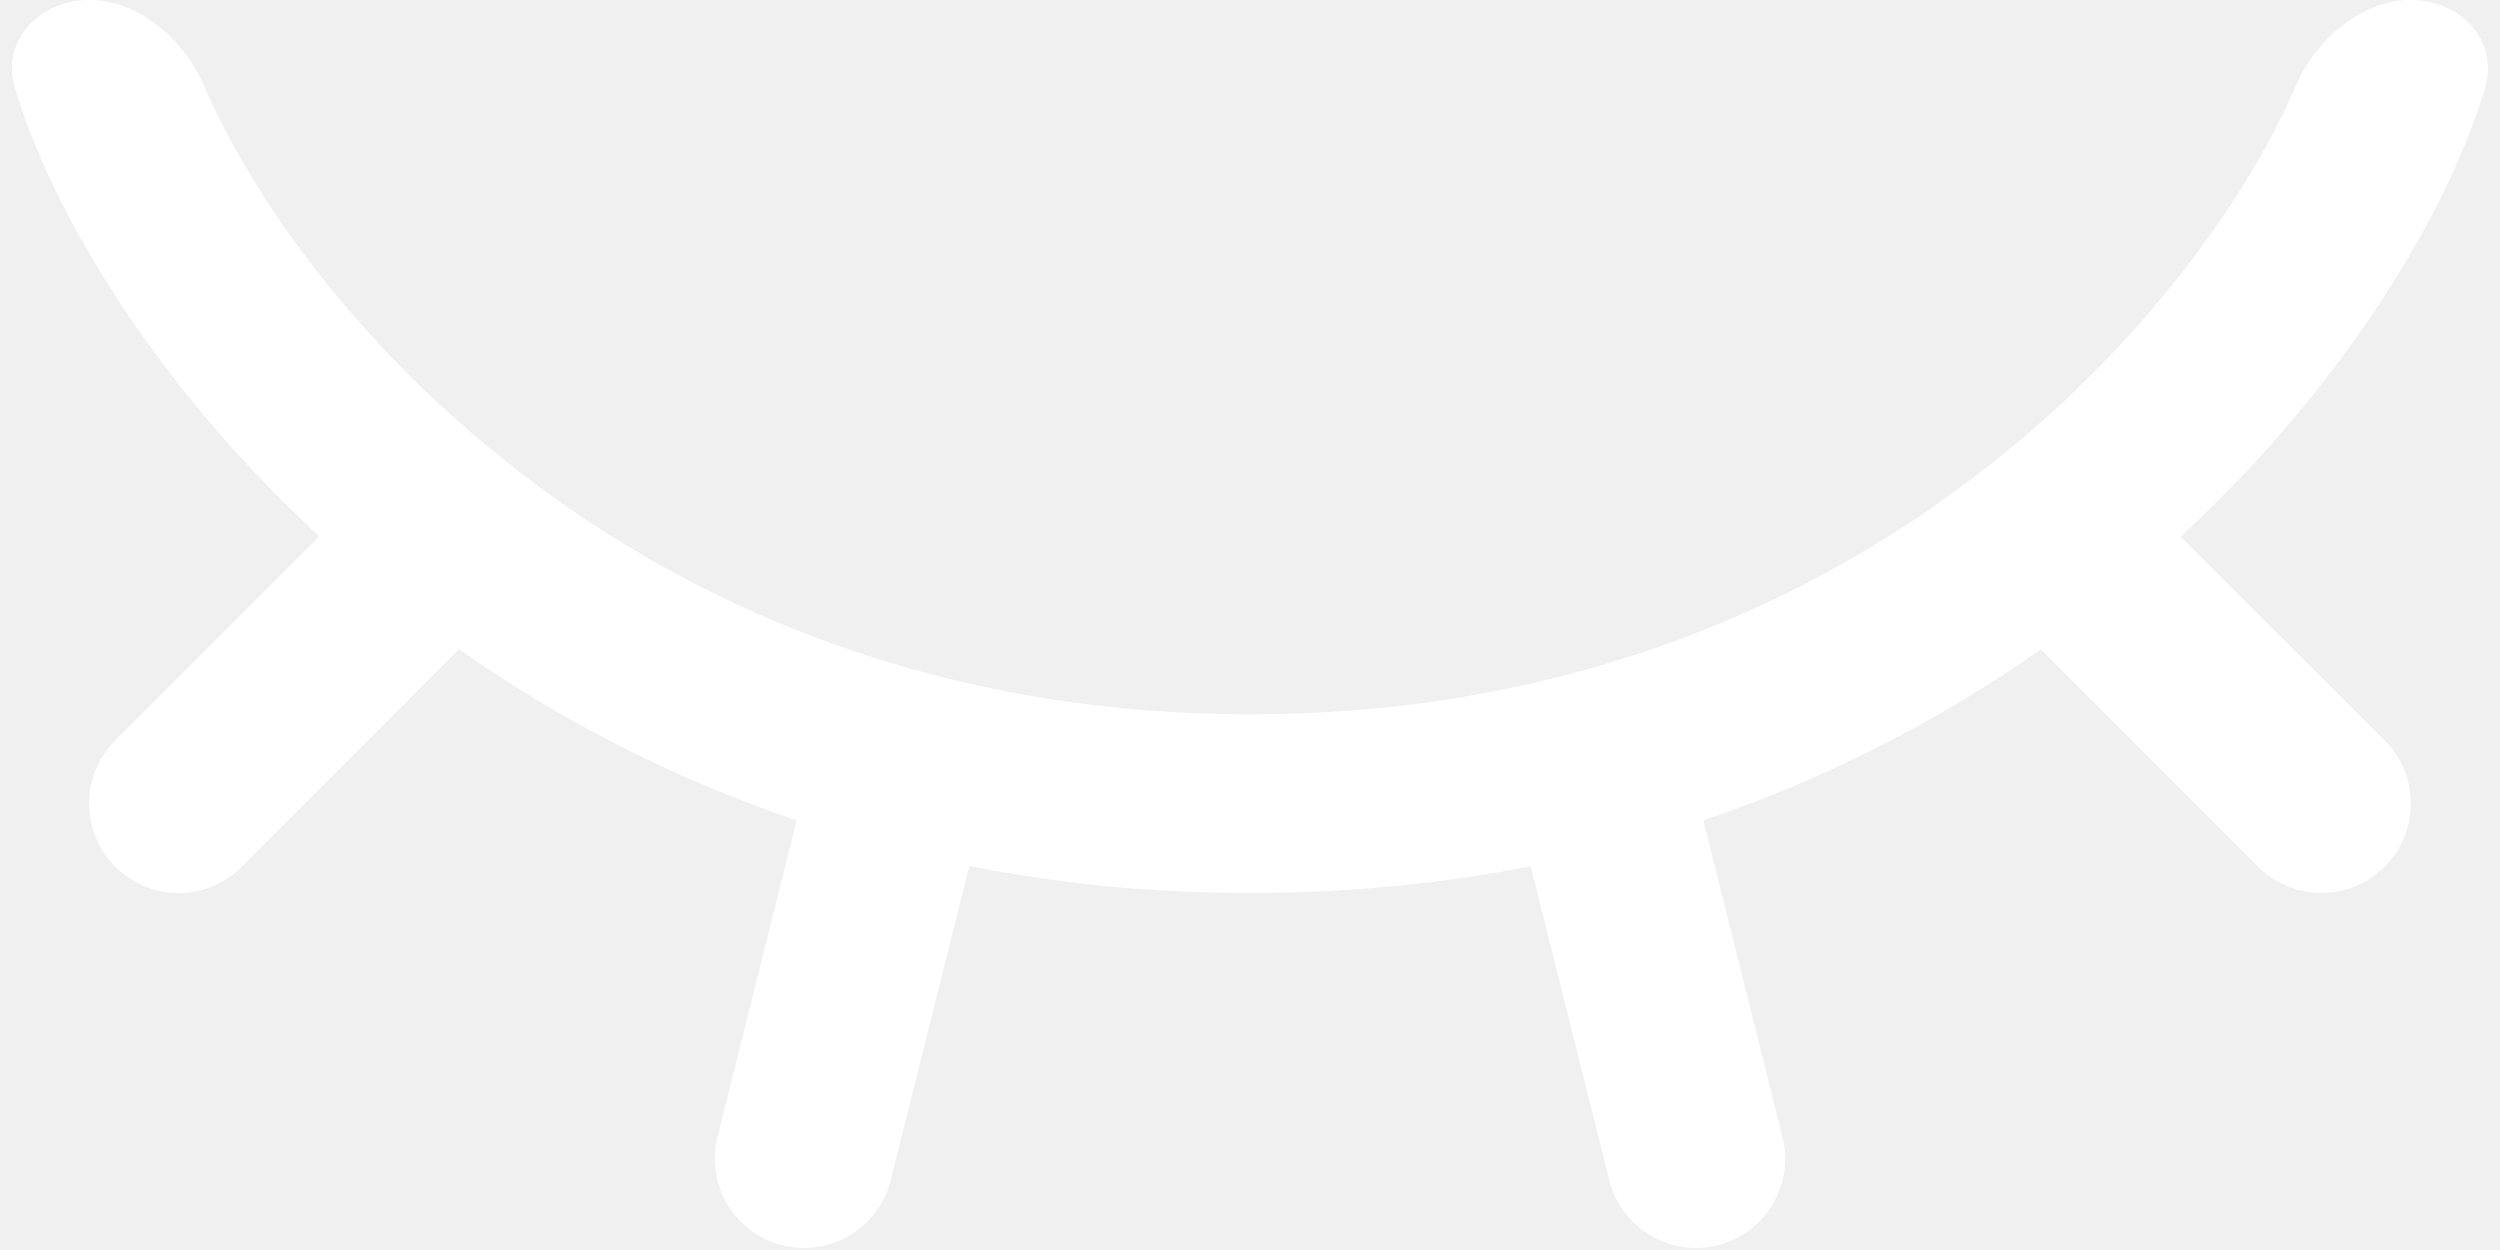
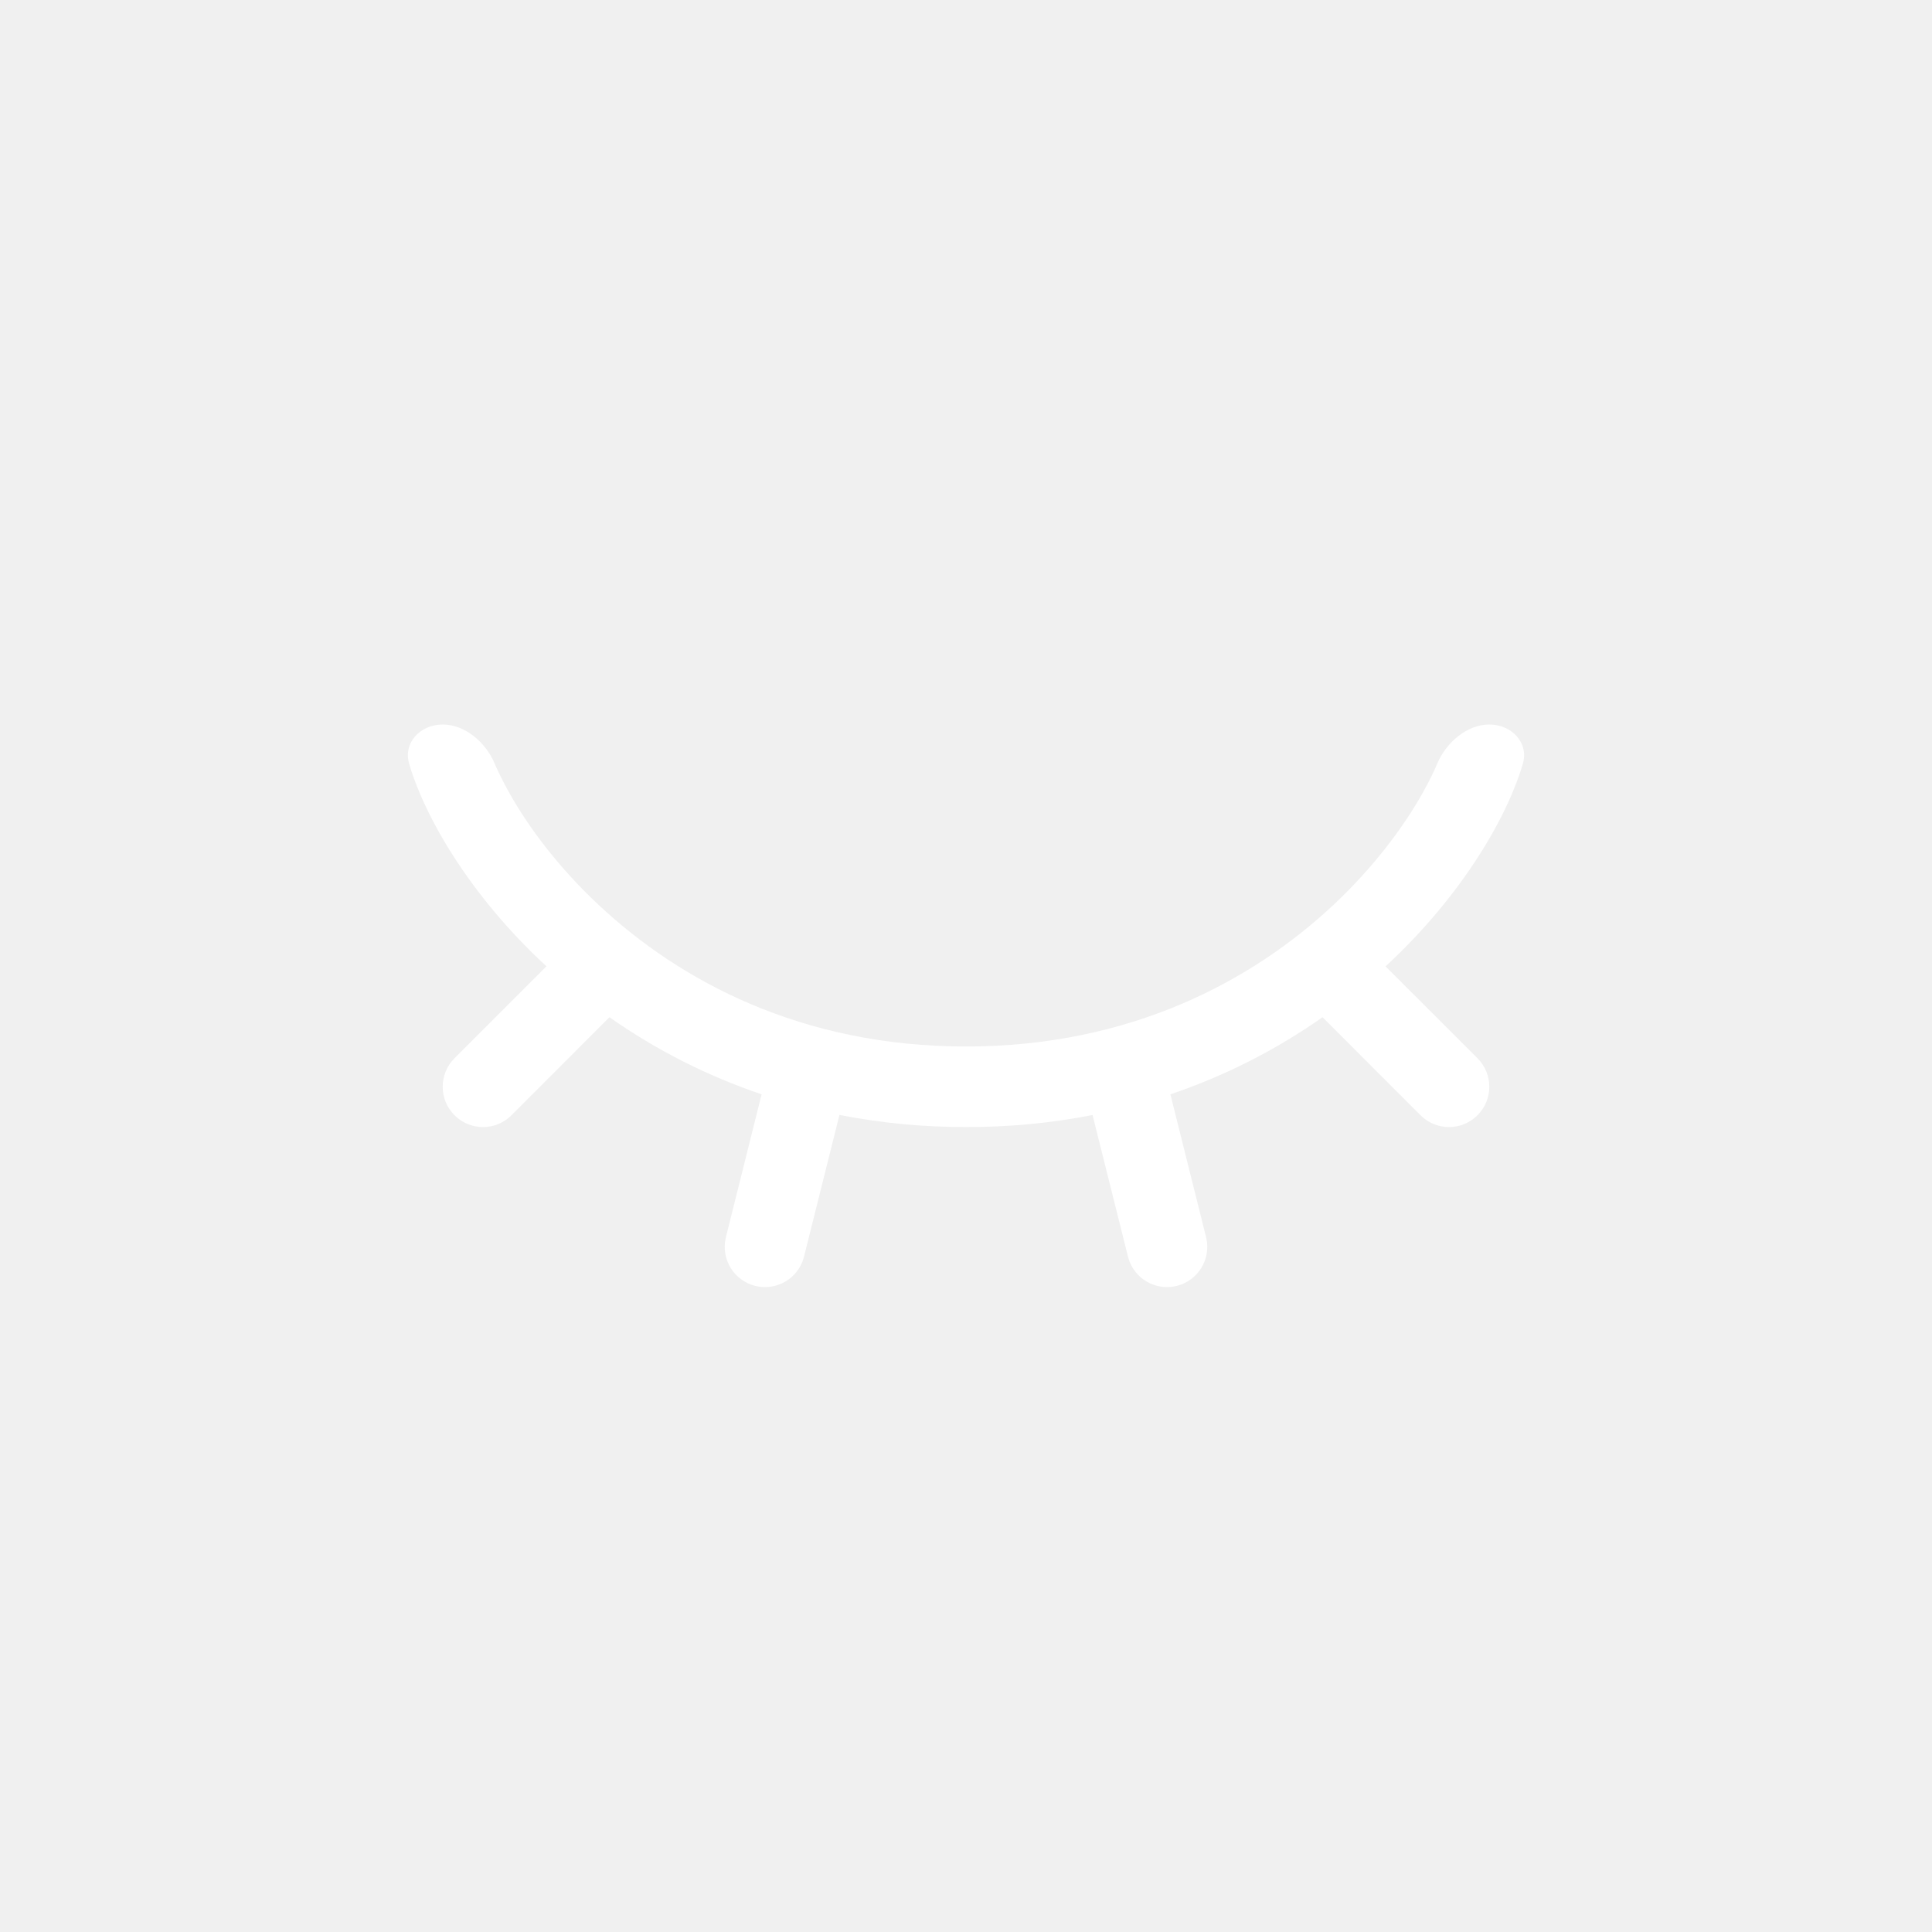
- <svg xmlns="http://www.w3.org/2000/svg" width="14" height="7" viewBox="0 0 14 7" fill="none">
-   <path fill-rule="evenodd" clip-rule="evenodd" d="M0.5 0C0.776 0 1.033 0.223 1.141 0.477C1.184 0.579 1.242 0.695 1.313 0.825C1.553 1.26 1.926 1.763 2.434 2.239C3.442 3.184 4.954 4 7 4C9.046 4 10.558 3.184 11.566 2.24C12.074 1.763 12.446 1.26 12.687 0.825C12.758 0.695 12.815 0.579 12.858 0.477C12.968 0.223 13.224 0 13.5 0C13.776 0 13.995 0.225 13.917 0.49C13.715 1.172 13.147 2.14 12.212 3.005L13.354 4.146C13.448 4.24 13.501 4.367 13.501 4.5C13.501 4.633 13.448 4.76 13.354 4.854C13.26 4.948 13.133 5.001 13 5.001C12.867 5.001 12.74 4.948 12.646 4.854L11.429 3.636C10.848 4.044 10.212 4.367 9.539 4.594L9.985 6.379C10.014 6.506 9.991 6.64 9.923 6.751C9.854 6.862 9.745 6.942 9.618 6.974C9.492 7.006 9.357 6.986 9.245 6.92C9.132 6.854 9.05 6.747 9.015 6.621L8.572 4.851C8.054 4.952 7.528 5.002 7 5C6.472 5.002 5.946 4.952 5.428 4.85L4.985 6.621C4.95 6.747 4.868 6.854 4.755 6.92C4.643 6.986 4.509 7.006 4.382 6.974C4.255 6.942 4.146 6.862 4.077 6.751C4.009 6.64 3.986 6.506 4.015 6.379L4.461 4.594C3.788 4.367 3.152 4.044 2.571 3.636L1.354 4.854C1.308 4.9 1.252 4.937 1.192 4.963C1.131 4.988 1.066 5.001 1 5.001C0.934 5.001 0.869 4.988 0.808 4.963C0.748 4.937 0.693 4.9 0.646 4.854C0.6 4.808 0.563 4.752 0.537 4.692C0.512 4.631 0.499 4.566 0.499 4.5C0.499 4.434 0.512 4.369 0.537 4.308C0.563 4.248 0.6 4.192 0.646 4.146L1.788 3.004C0.853 2.14 0.285 1.172 0.083 0.49C0.005 0.225 0.223 0 0.5 0Z" data-svg-property="fill" fill="white" />
+ <svg width="24" height="24" fill="none" viewBox="0 0 24 24" data-fpl-icon-size="24">
+   <path data-svg-property="fill" fill="white" fill-rule="evenodd" d="M5.5 9c.276 0 .533.223.641.477q.065.153.172.348c.24.435.613.938 1.121 1.414C8.442 12.184 9.954 13 12 13s3.558-.816 4.566-1.76c.508-.477.88-.98 1.121-1.415q.107-.195.171-.348c.11-.254.366-.477.642-.477s.495.225.417.49c-.202.682-.77 1.65-1.705 2.515l1.142 1.141a.5.5 0 0 1-.708.708l-1.217-1.218a7.4 7.4 0 0 1-1.89.958l.446 1.785a.5.5 0 0 1-.97.242l-.443-1.77A8 8 0 0 1 12 14a8 8 0 0 1-1.572-.15l-.443 1.771a.5.5 0 0 1-.97-.242l.446-1.785a7.4 7.4 0 0 1-1.89-.958l-1.217 1.218a.5.5 0 0 1-.708-.708l1.142-1.142c-.935-.864-1.503-1.832-1.705-2.514-.078-.265.14-.49.417-.49" clip-rule="evenodd" />
</svg>
